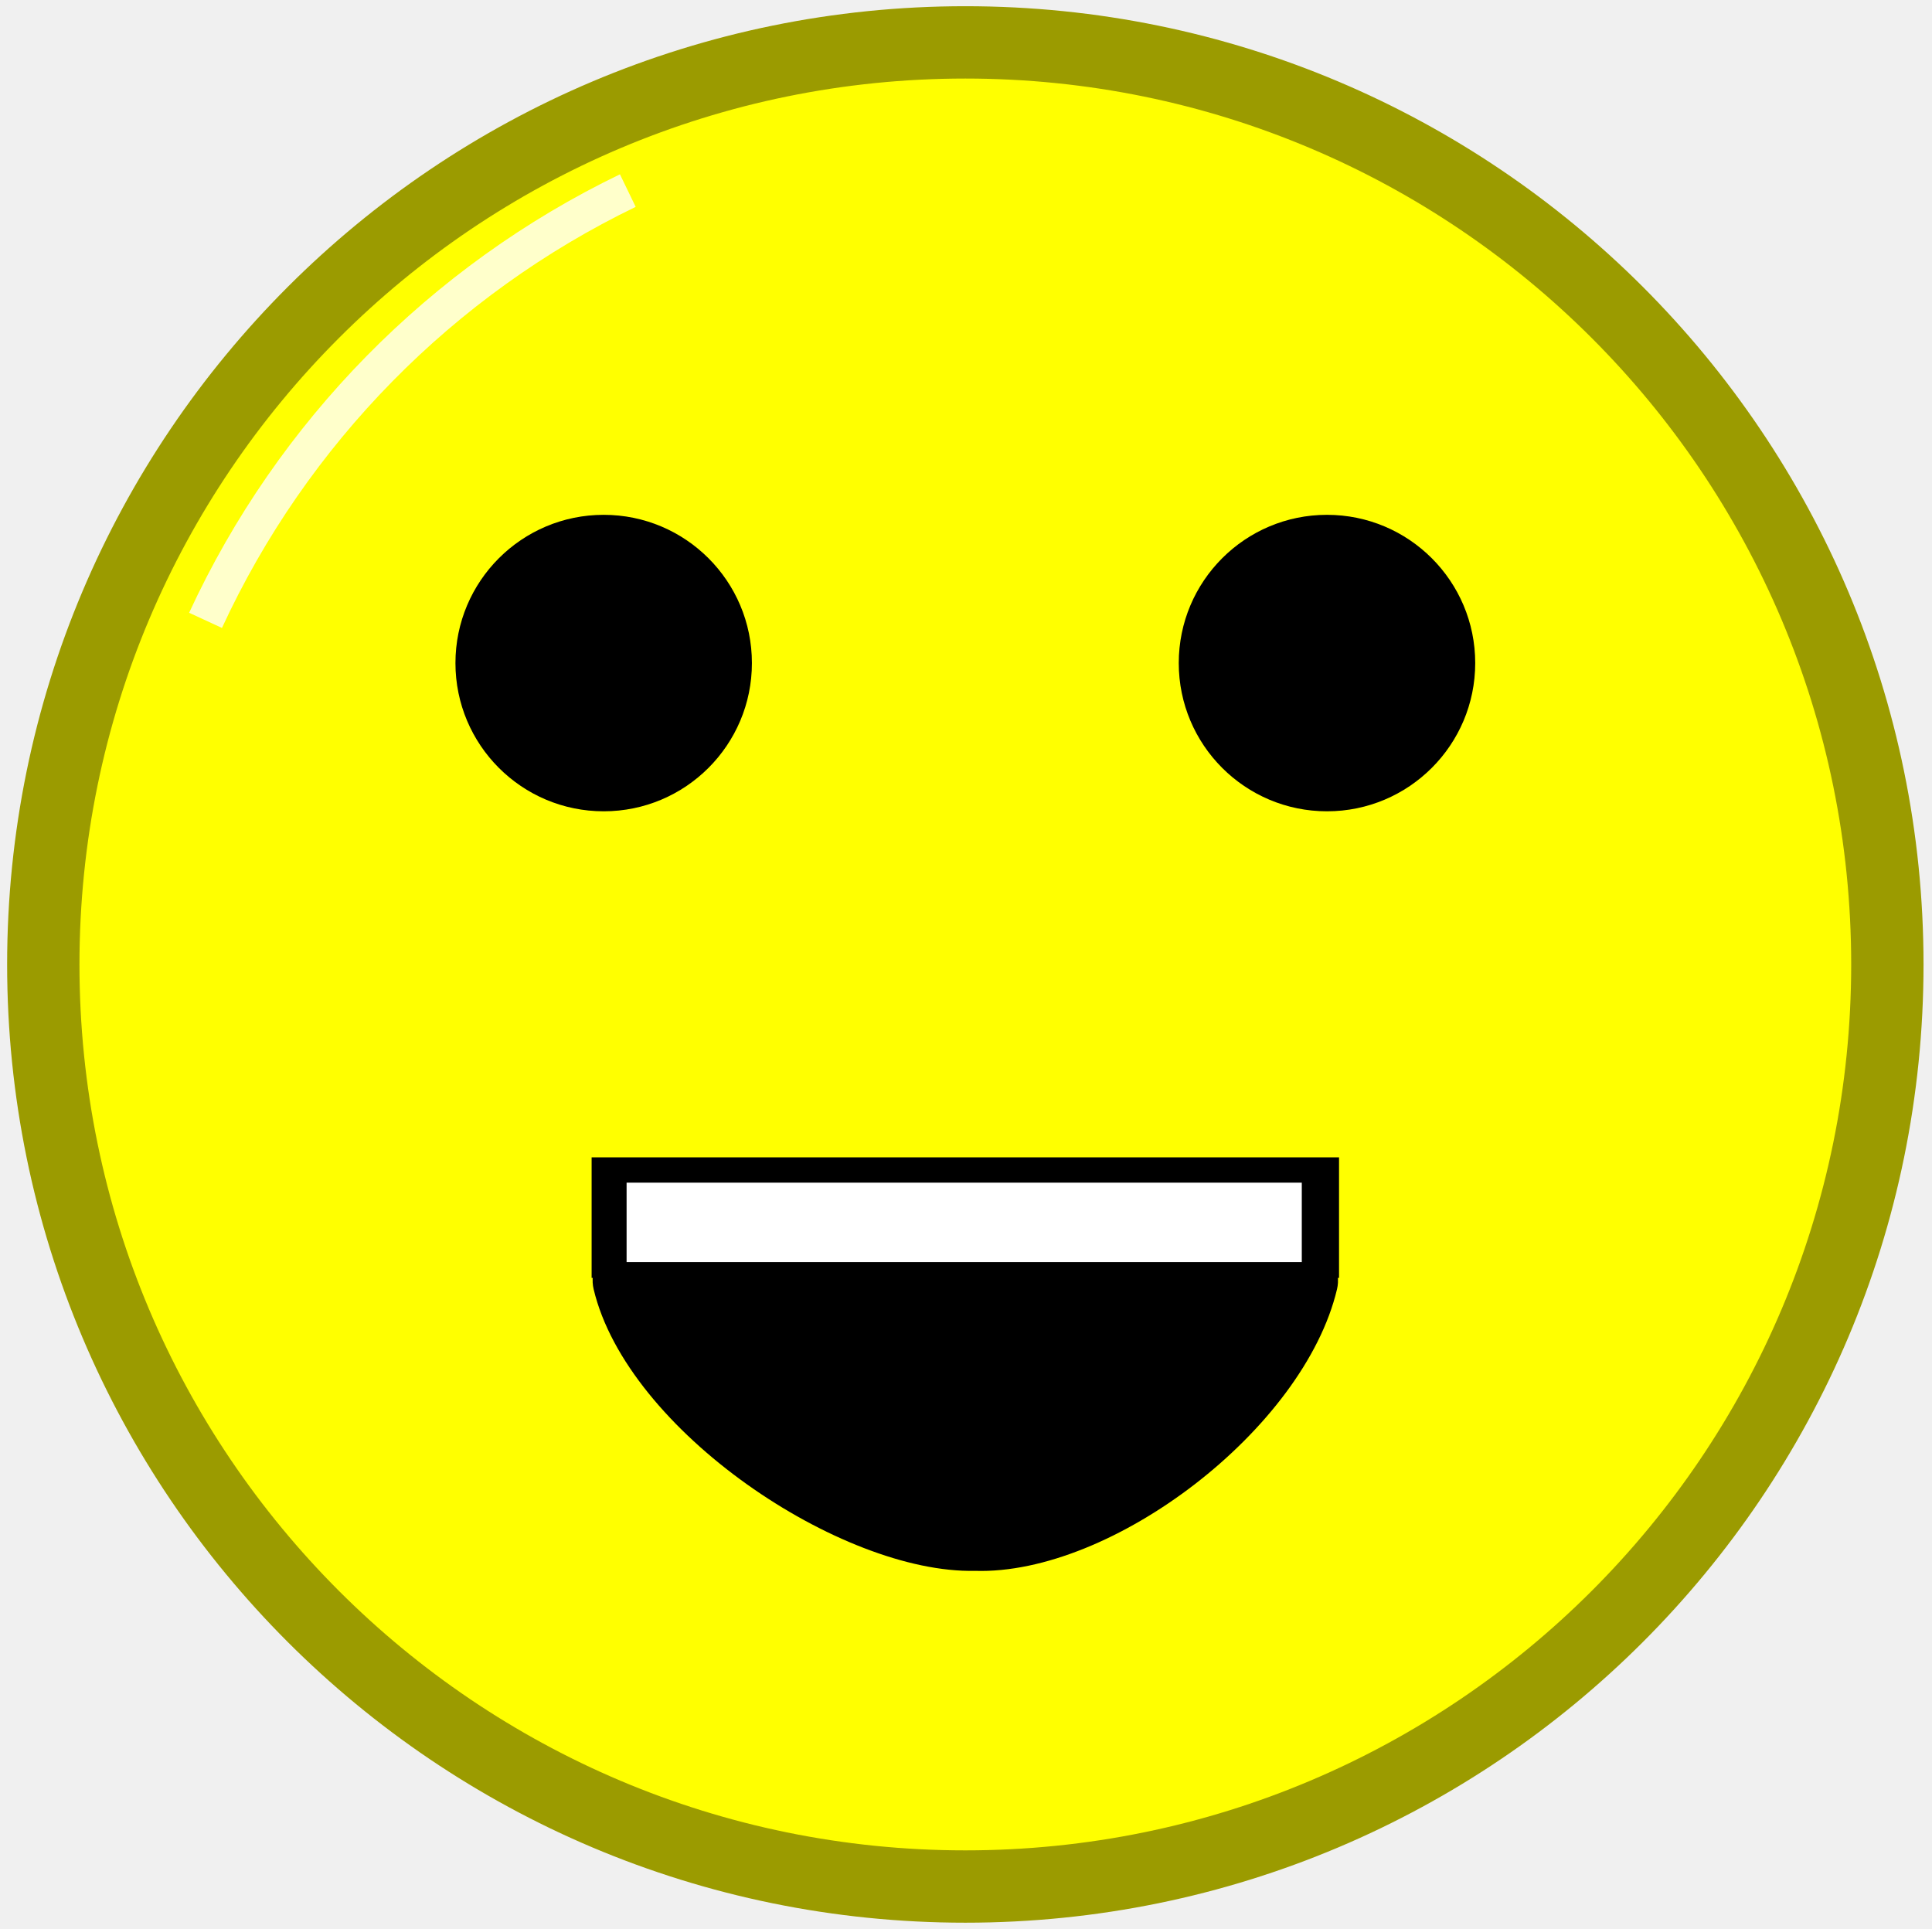
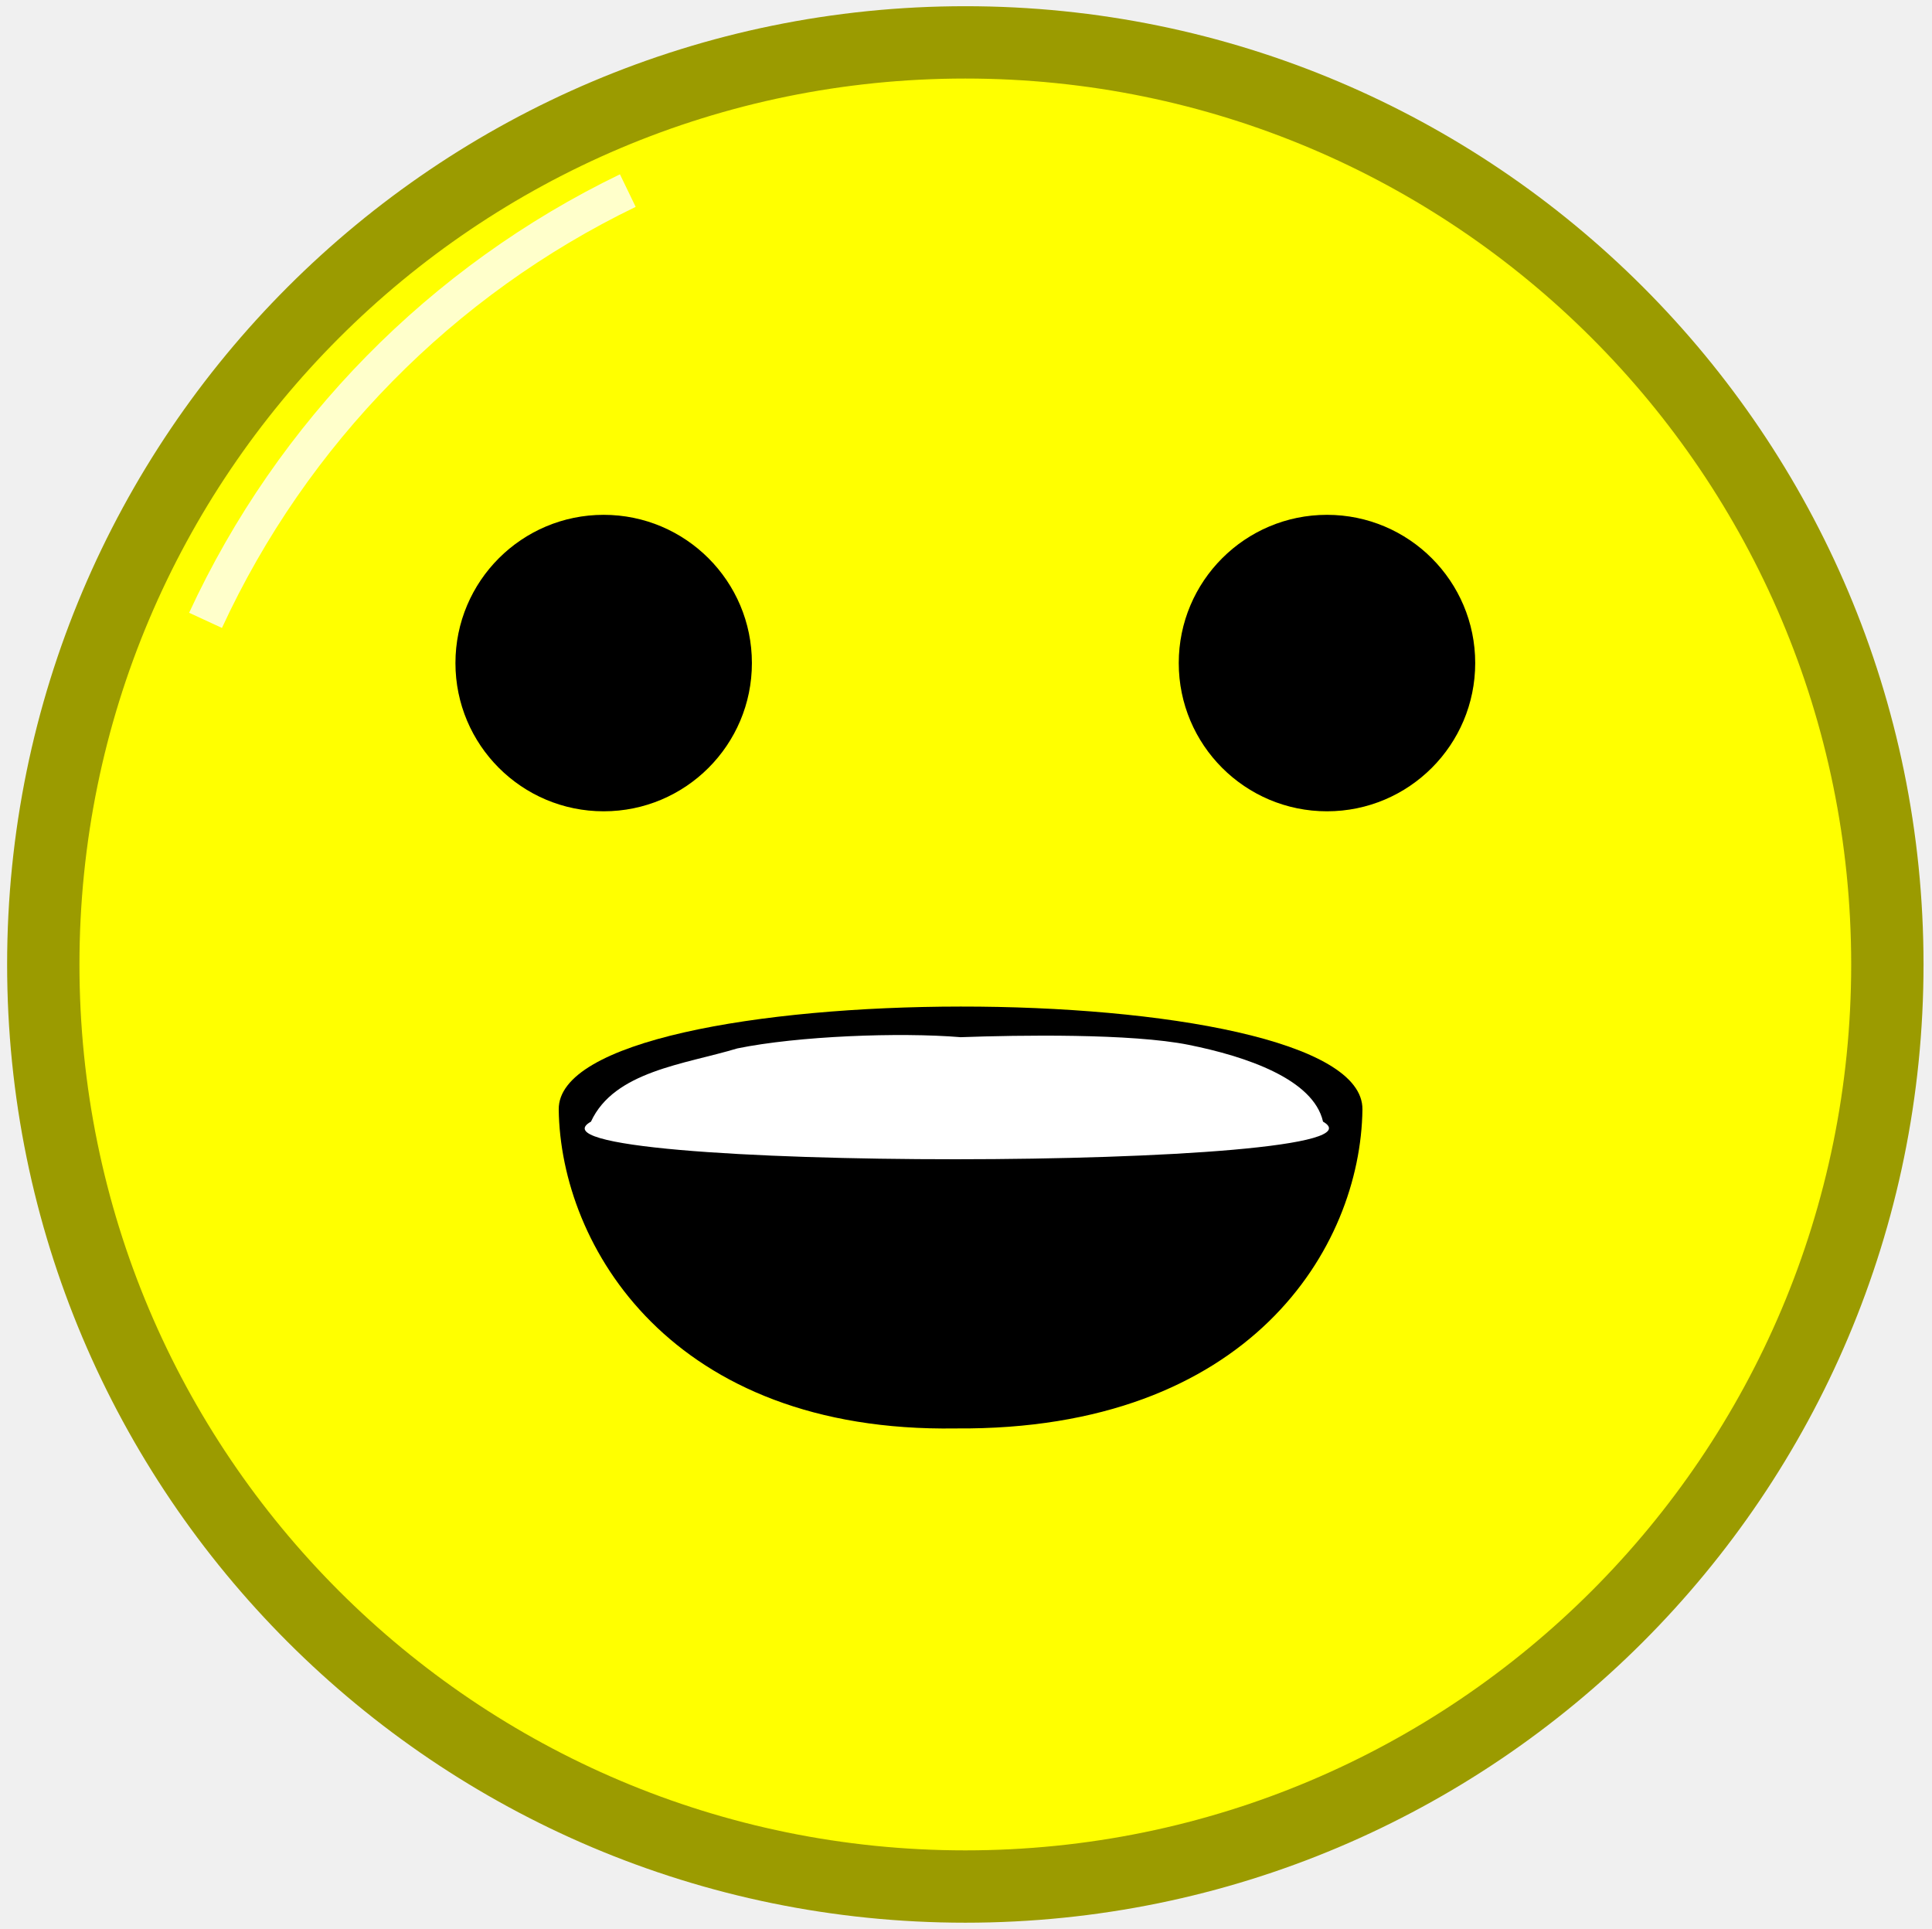
- <svg xmlns="http://www.w3.org/2000/svg" width="517px" height="516px" viewBox="100 105 160.111 159.954" preserveAspectRatio="xMidYMid meet">
+ <svg xmlns="http://www.w3.org/2000/svg" width="517px" height="516px" viewBox="99.929 105 160.254 159.954" preserveAspectRatio="xMidYMid meet">
  <defs id="svgEditorDefs">
-     <path id="svgEditorClosePathDefs" fill="black" style="stroke-width: 0px; stroke: none;" />
+     <path id="svgEditorClosePathDefs" fill="white" style="stroke-width: 1px; stroke: none;" />
  </defs>
  <rect id="svgEditorBackground" x="100" y="105" width="160.111" height="159.954" style="stroke: none; fill: none;" />
  <circle id="e1_circle" cx="180" cy="185" style="stroke-width: 6px; fill: rgb(255, 255, 0); stroke: rgb(155, 155, 0);" r="76.485" />
  <circle id="e15_circle" cx="150" cy="160" style="stroke: none; stroke-width: 6px;" r="12.296" fill="black" />
  <path d="M141,198" stroke="black" stroke-width="1" id="e93_path" style="fill: none;" />
  <path d="M142,191" stroke="black" stroke-width="1" id="e122_path" style="fill: none;" />
-   <path d="M149,206q0,0,62,0" stroke="black" id="e169_arc2" style="fill: none; stroke-width: 10px;" />
  <circle id="e268_circle" cx="210" cy="160" style="stroke: none; stroke-width: 6px;" r="12.296" fill="black" />
  <path d="M116.973,156.458a74.169,74.169,0,0,1,35.029,-35.649" stroke="#FFFFCB" id="e29_circleArc" style="fill: none; stroke-width: 3px;" />
-   <path d="M149.6,210.438c-2.64,-11.757,61.019,-11.614,58.41,0c-2.608,11.614,-17.69,23.729,-28.456,23.364c-10.483,0.234,-27.313,-11.607,-29.954,-23.364Z" id="e129_area3" fill="black" style="stroke-width: 0px; stroke: none;" transform="matrix(1.05573 0 0 1 -8.77005 1.4977)" />
-   <rect x="155.643" y="204.148" id="e325_rectangle" style="stroke-width: 1px; stroke: none;" width="47.926" height="5.991" fill="white" transform="matrix(1.16865 0 0 1.1 -29.9911 -21.4631)" />
+   <path d="M147.103,211.336c-0.125,12.064,57.039,12.171,56.912,0c-0.126,-12.171,-7.966,-28.367,-28.8,-28.157c-20.147,-0.388,-27.988,16.092,-28.113,28.157Z" id="e361_area3" fill="black" style="stroke-width: 1px; stroke: none;" transform="matrix(1.17143 0 0 -0.939553 -26.0482 395.593)" />
+   <path d="M156.242,197.258c-5.527,4.113,50.307,4.066,44.931,0c-0.595,-3.477,-4.738,-5.322,-8.243,-6.26c-3.505,-0.938,-10.446,-0.799,-13.995,-0.625c-3.776,-0.414,-10,-0.094,-13.707,0.914c-3.252,1.302,-7.557,1.857,-8.986,5.97Z" id="e108_area3" fill="white" style="stroke: none; stroke-width: 1px;" transform="matrix(1.35153 0 0 1.01739 -62.2189 -2.65035)" />
</svg>
